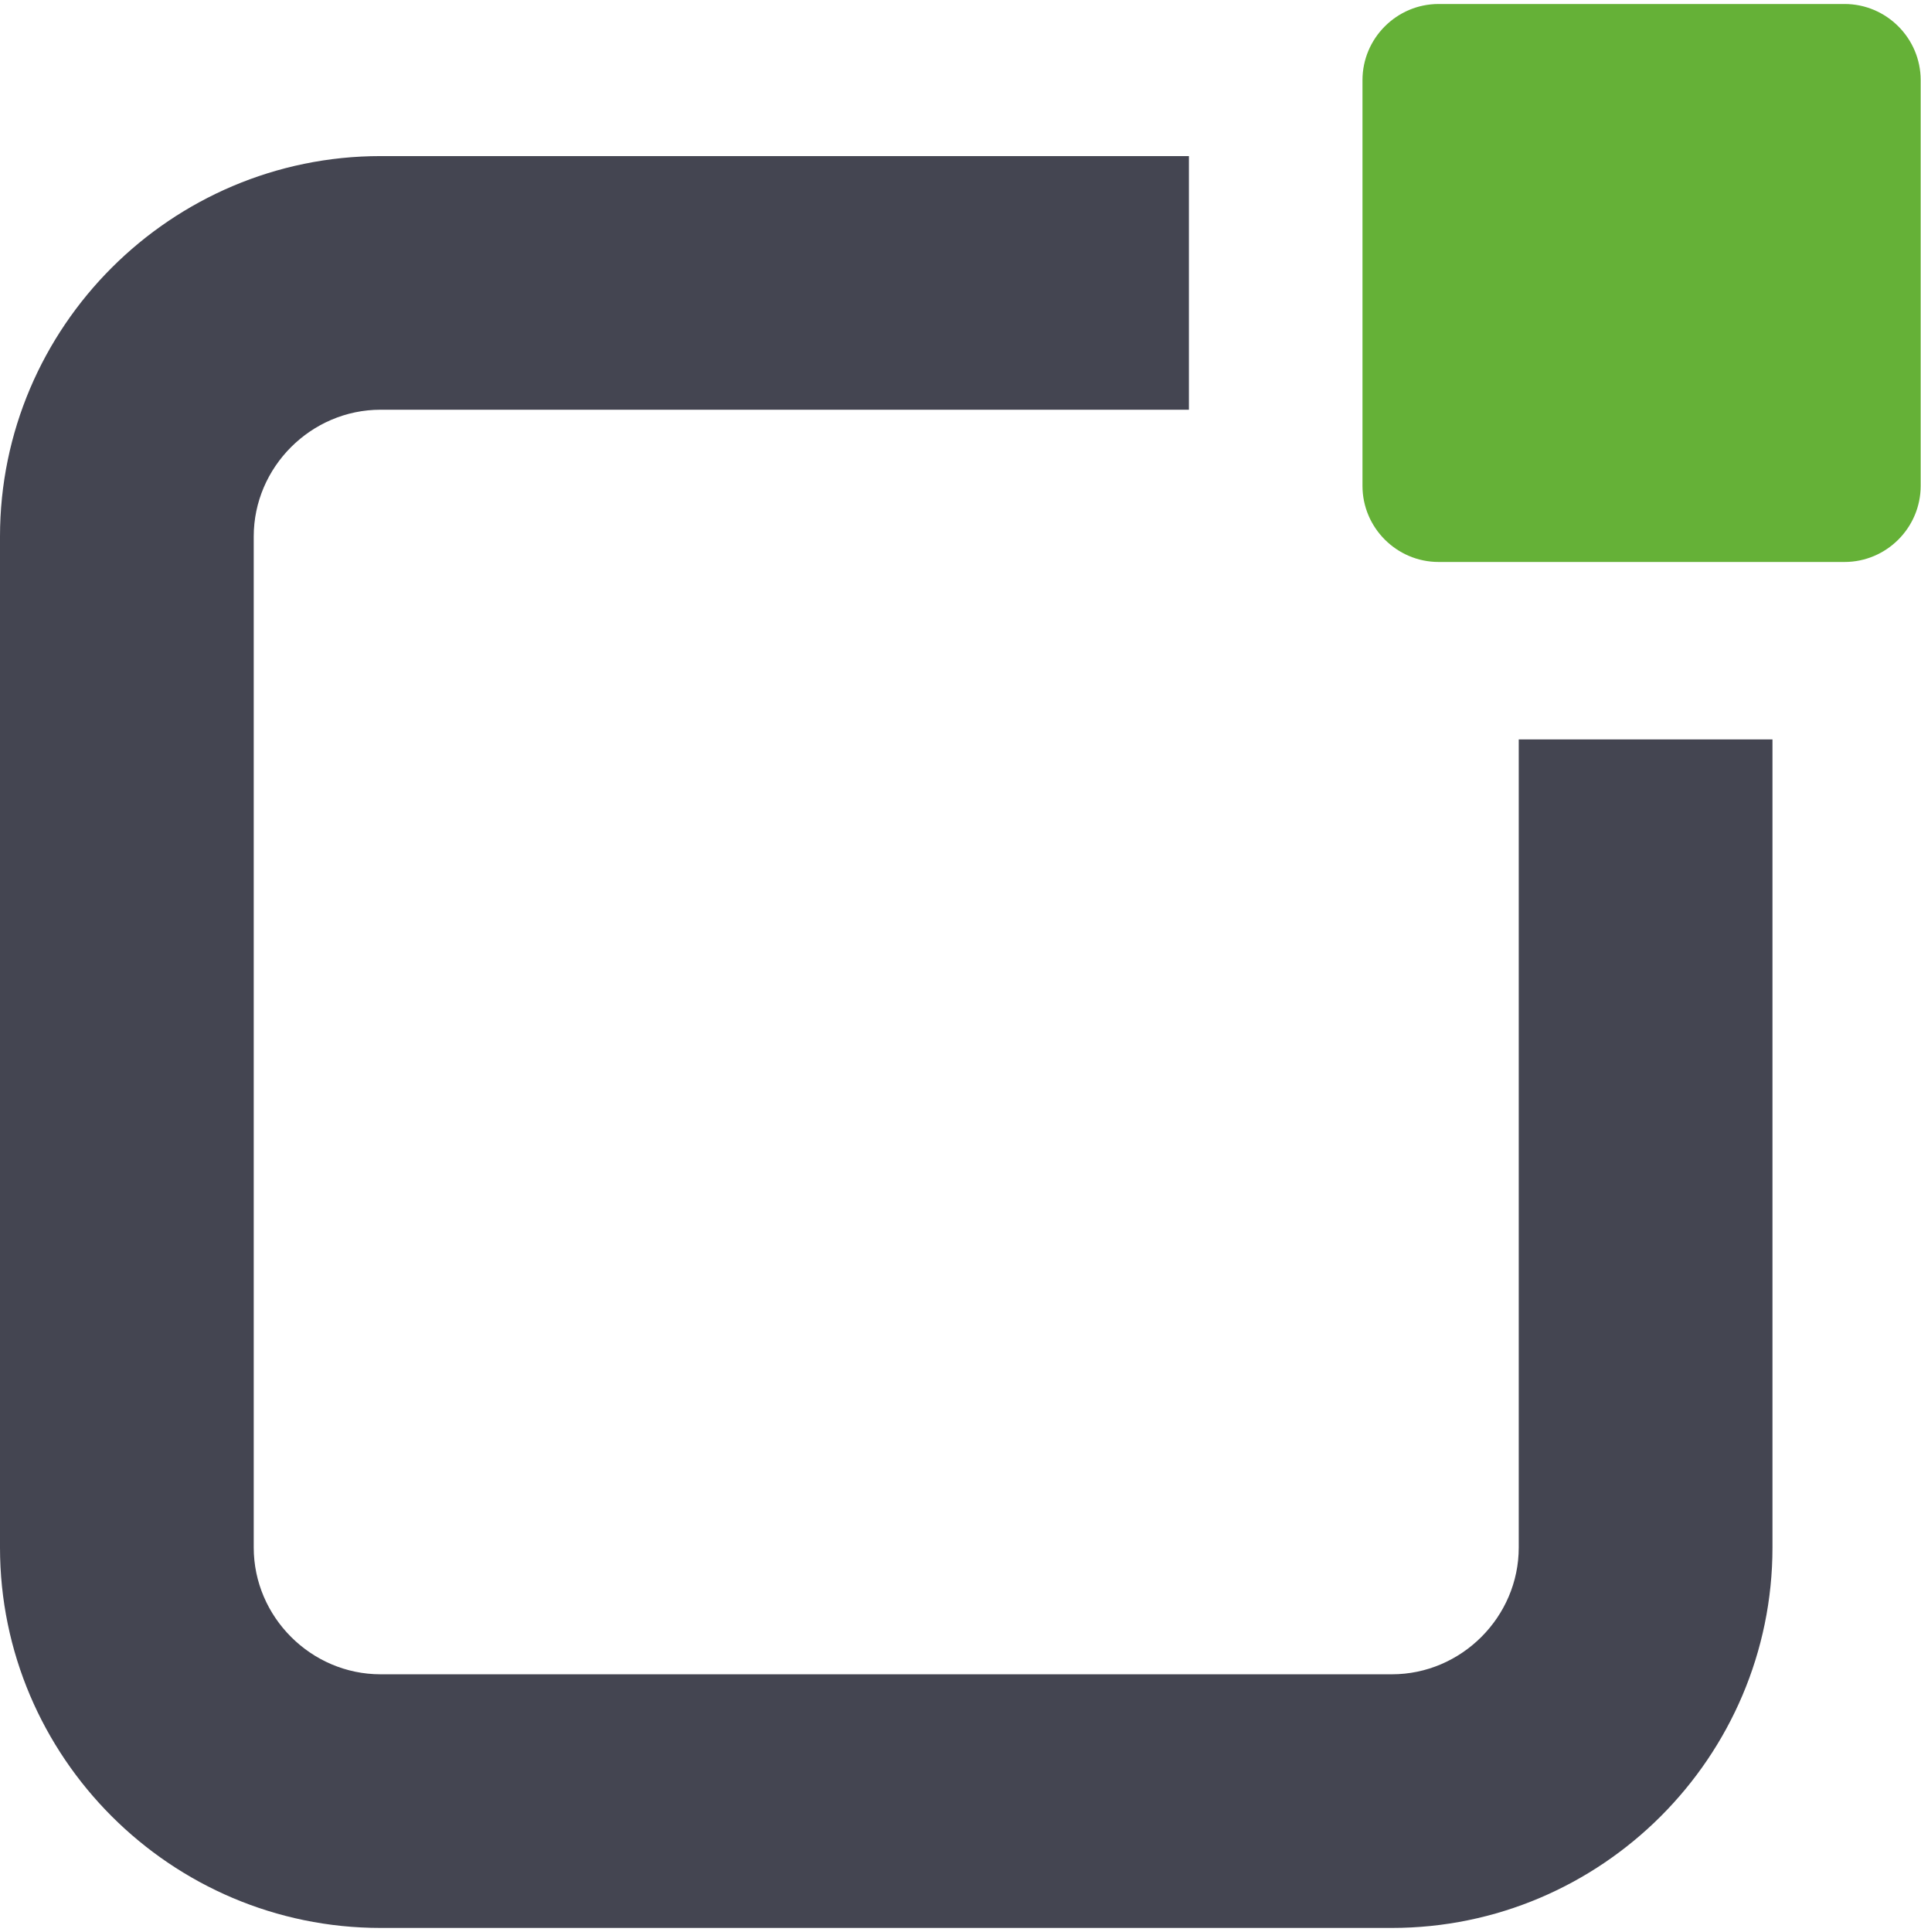
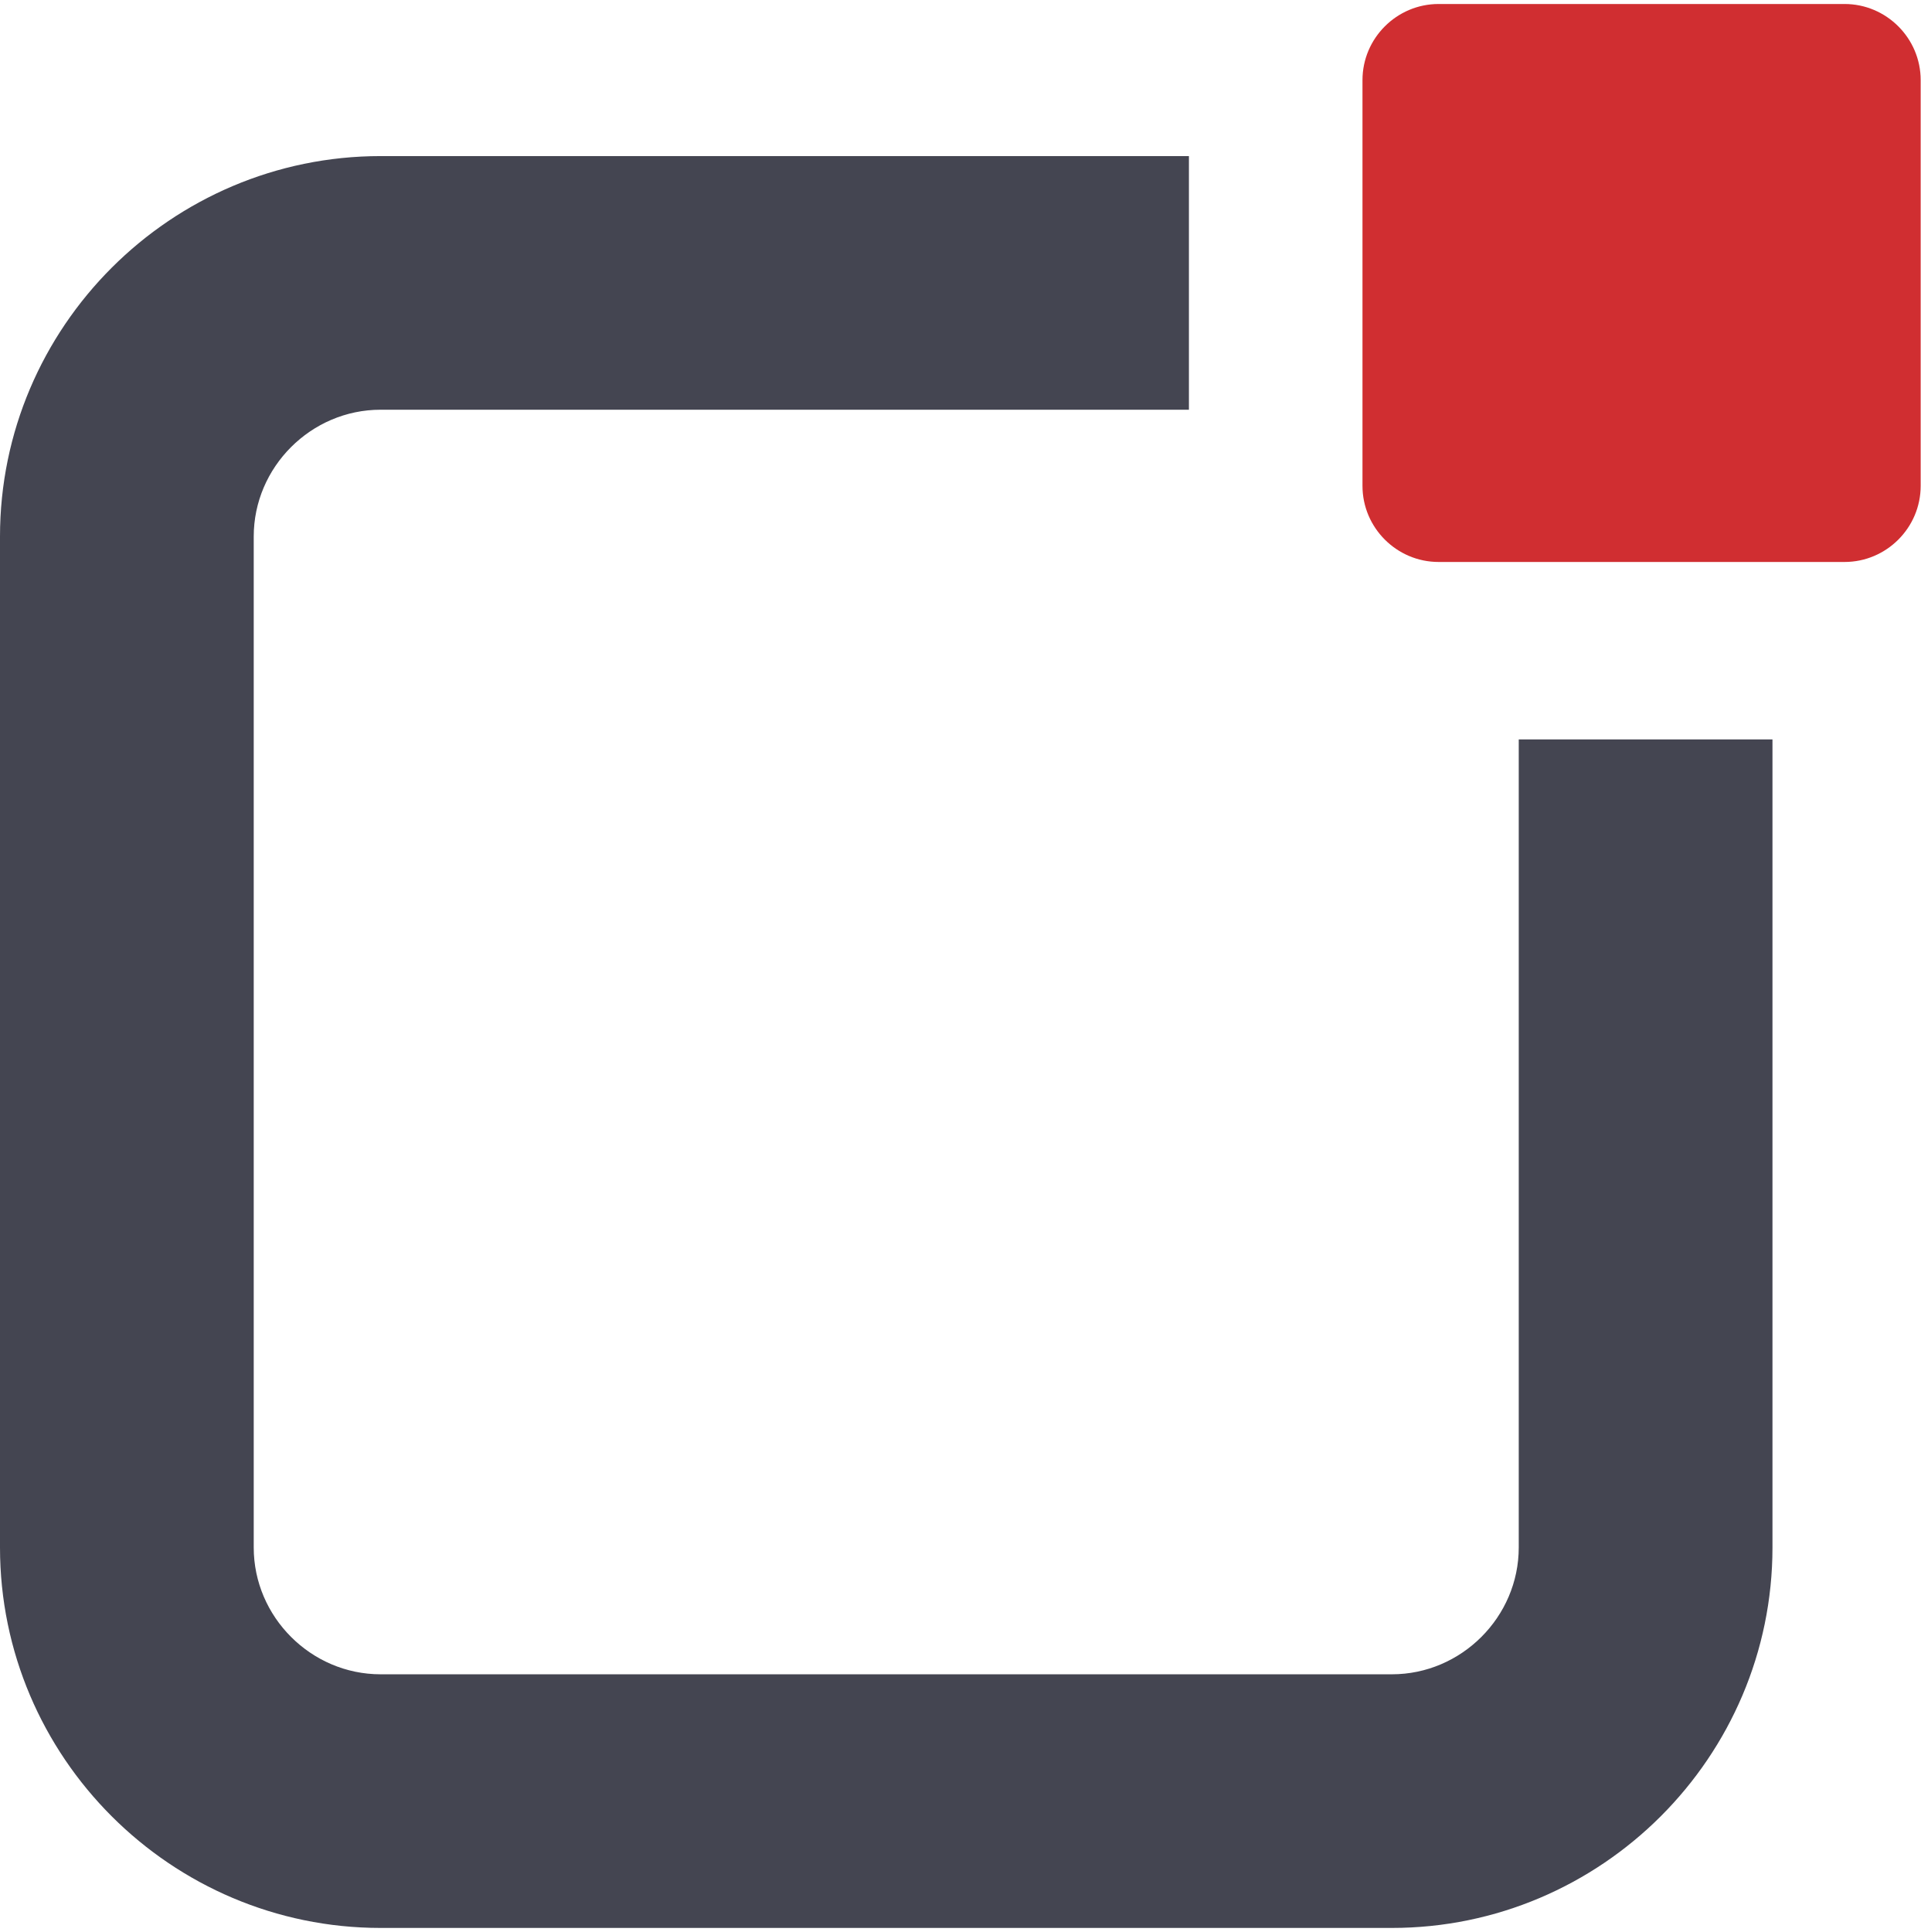
<svg xmlns="http://www.w3.org/2000/svg" width="173" height="174" viewBox="0 0 173.02 173.3" fill="none">
  <path d="M159.666 66.243V139.026C159.666 148.461 155.811 157.032 149.604 163.236C143.395 169.441 134.821 173.294 125.383 173.294H34.283C24.844 173.294 16.27 169.442 10.062 163.237C3.854 157.032 0 148.462 0 139.026V47.967C0 38.532 3.854 29.962 10.062 23.756C16.27 17.551 24.844 13.699 34.283 13.699H107.099V36.545H34.283C31.153 36.545 28.297 37.834 26.221 39.909C24.145 41.984 22.856 44.838 22.856 47.967V139.026C22.856 142.155 24.145 145.009 26.222 147.084C28.298 149.159 31.153 150.448 34.283 150.448H125.383C128.513 150.448 131.368 149.158 133.444 147.083C135.52 145.008 136.81 142.155 136.81 139.026V66.243H159.666Z" fill="#444551" />
-   <path fill-rule="evenodd" clip-rule="evenodd" d="M129.59 0H166.16C169.931 0 173.016 3.083 173.016 6.853V43.406C173.016 47.175 169.931 50.258 166.16 50.258H129.59C125.819 50.258 122.734 47.175 122.734 43.406V6.853C122.734 3.083 125.819 0 129.59 0Z" fill="#65B137" />
+   <path fill-rule="evenodd" clip-rule="evenodd" d="M129.59 0H166.16C169.931 0 173.016 3.083 173.016 6.853V43.406C173.016 47.175 169.931 50.258 166.16 50.258H129.59C125.819 50.258 122.734 47.175 122.734 43.406V6.853C122.734 3.083 125.819 0 129.59 0Z" fill="#D02E31" />
</svg>
